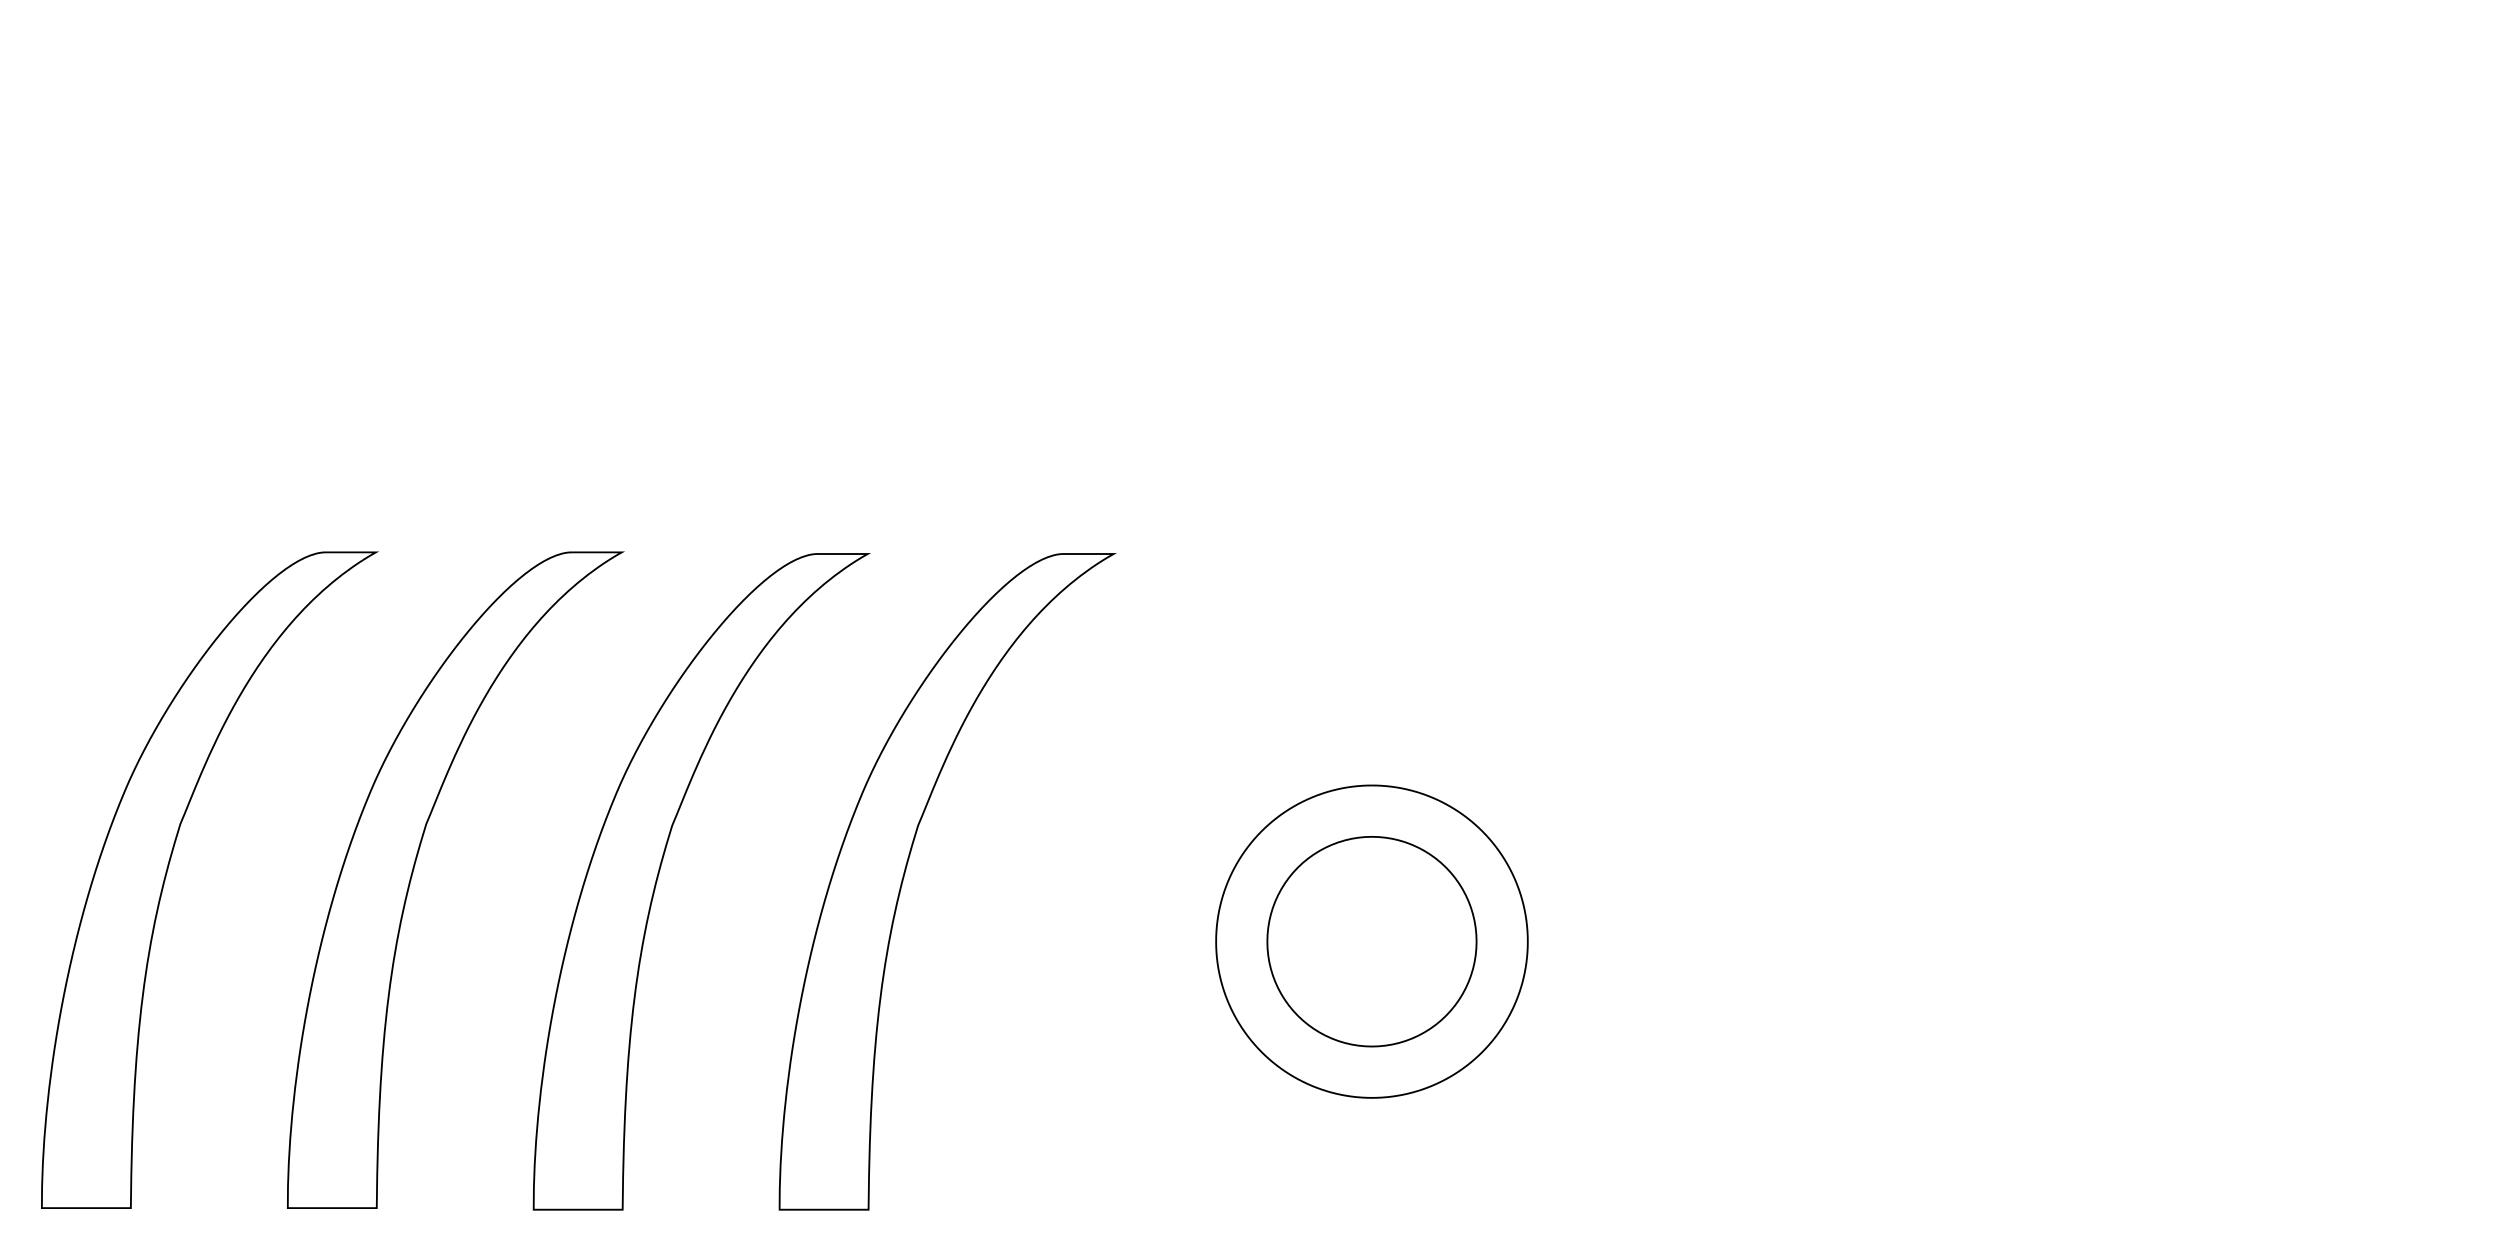
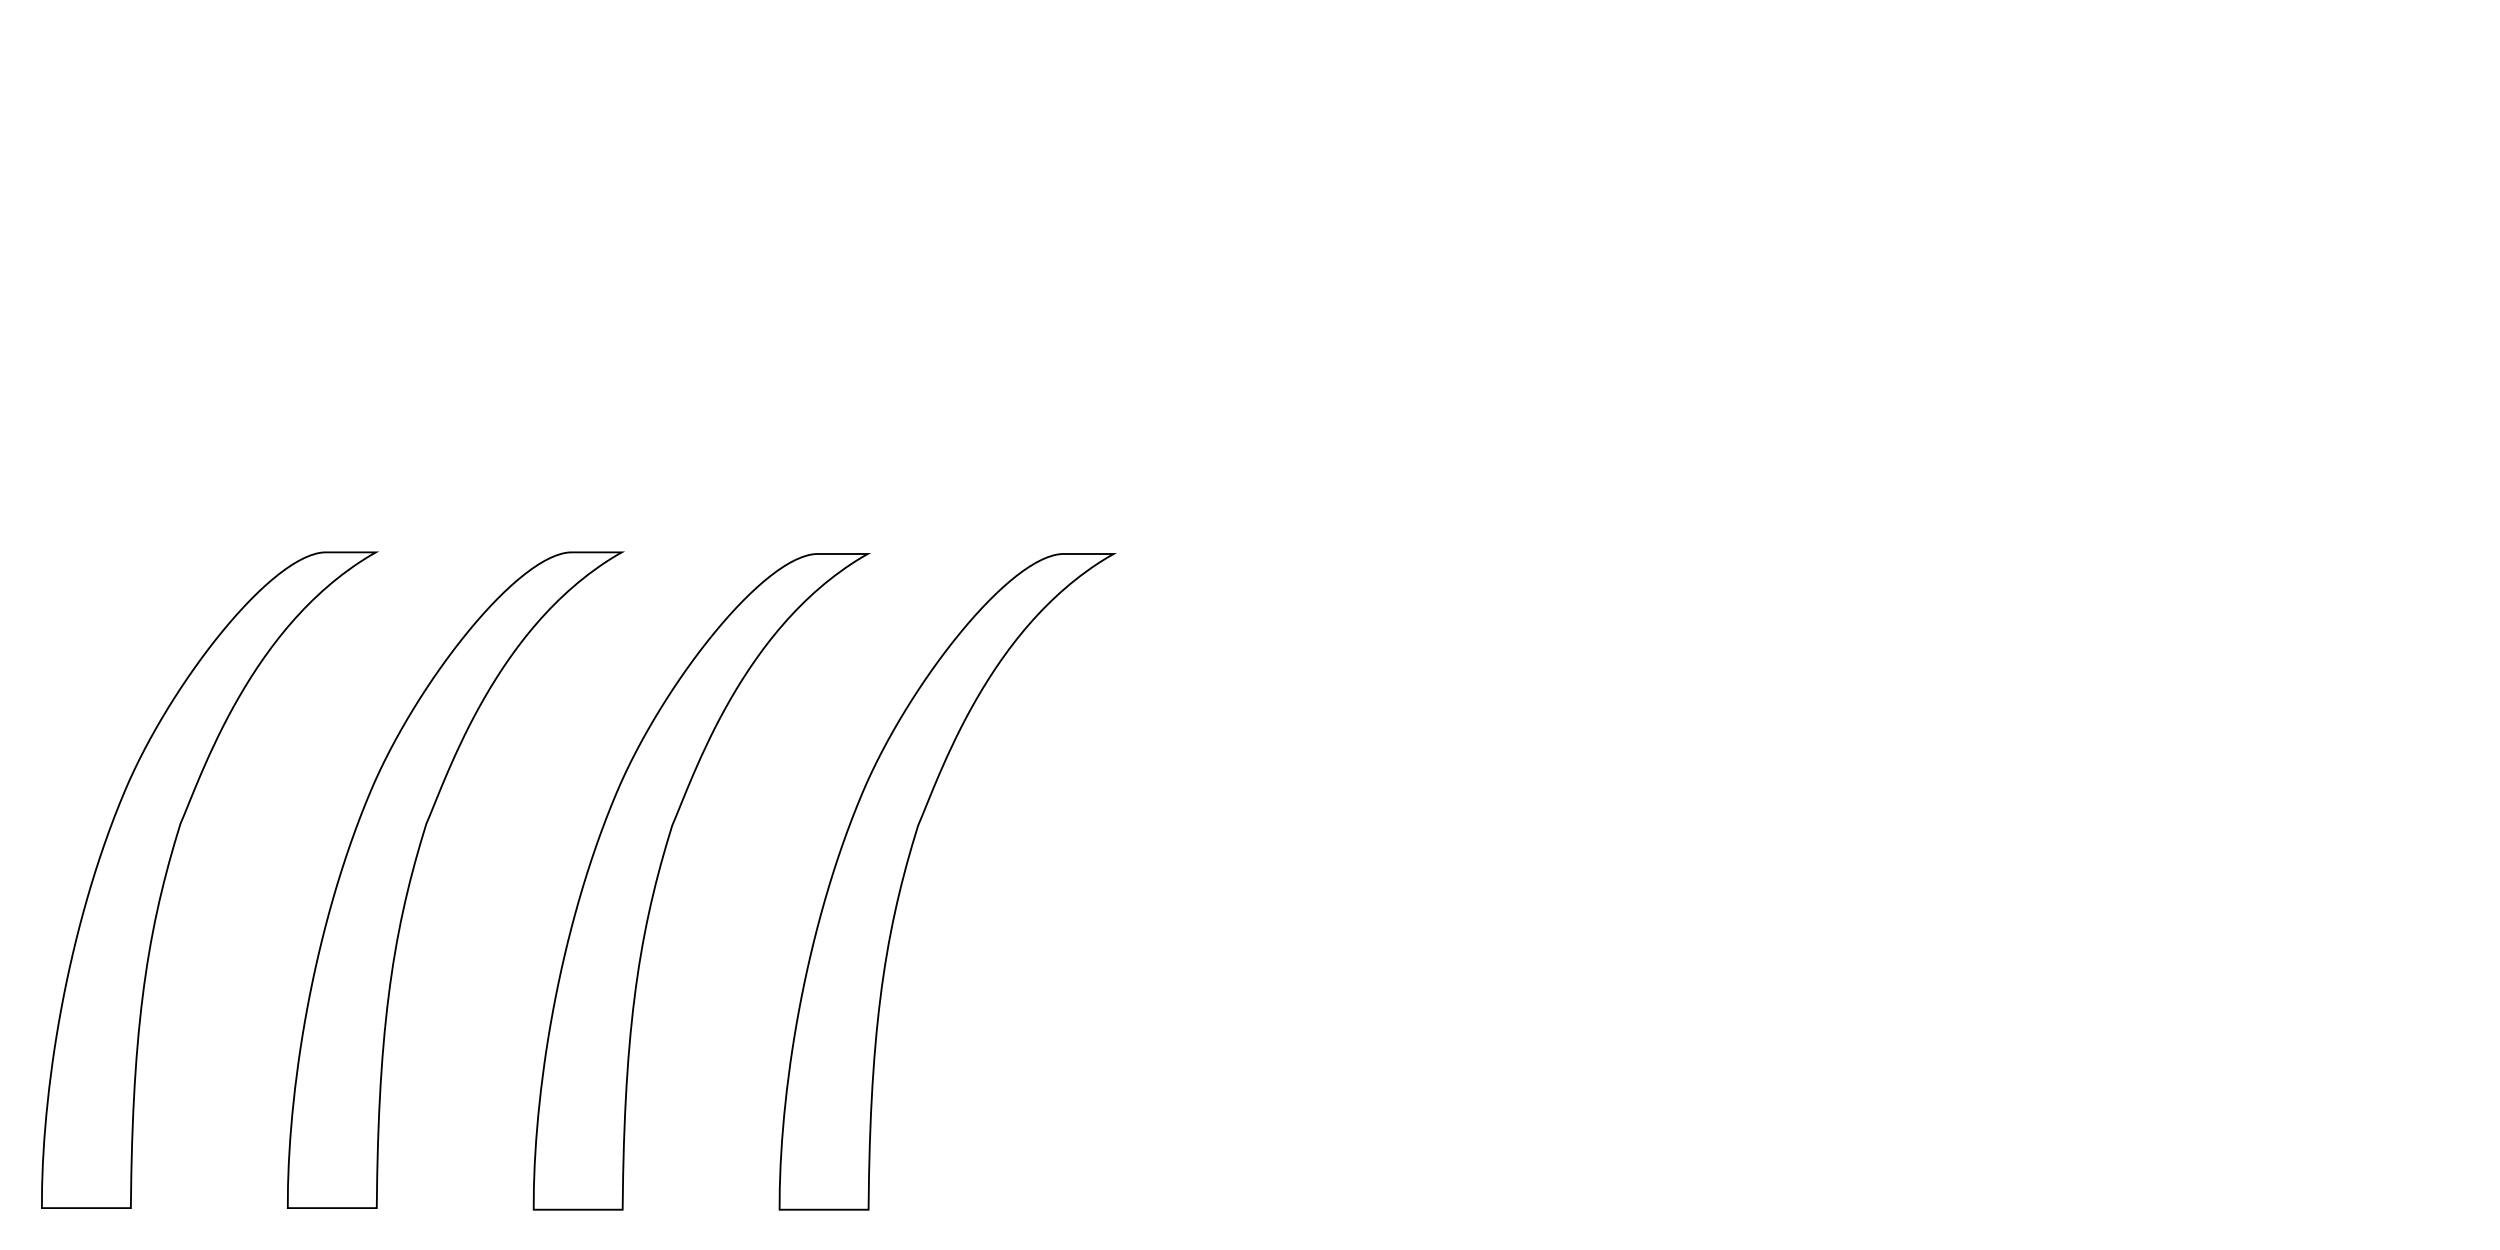
<svg xmlns="http://www.w3.org/2000/svg" width="4322.834" height="2161.417" id="svg2" version="1.1">
  <defs id="defs4" />
  <g id="layer1" transform="translate(0,1109.055)">
    <path style="fill:none;stroke:#000000;stroke-width:3.189;stroke-linecap:butt;stroke-linejoin:miter;stroke-miterlimit:4;stroke-opacity:1;stroke-dasharray:none" d="m 312.045,315.557 c 34.931,-79.817 121.752,-346.918 337.961,-469.514 l -85.466,0 C 472.839,-155.341 294.521,72.286 215.878,258.988 115.624,496.999 71.442,782.185 72.478,979.902 l 153.819,0 C 229.086,658.362 256.354,494.746 312.045,315.557 z" id="path4055" />
    <path style="fill:none;stroke:#000000;stroke-width:3.189;stroke-linecap:butt;stroke-linejoin:miter;stroke-miterlimit:4;stroke-opacity:1;stroke-dasharray:none" d="m 737.242,315.557 c 34.931,-79.817 121.752,-346.918 337.961,-469.514 l -85.467,0 c -91.7,-1.385 -270.019,226.242 -348.661,412.945 -100.254,238.011 -144.436,523.196 -143.4,720.913 l 153.82,0 c 2.788,-321.54 30.056,-485.155 85.747,-664.345 z" id="path4055-7" />
    <path style="fill:none;stroke:#000000;stroke-width:3.189;stroke-linecap:butt;stroke-linejoin:miter;stroke-miterlimit:4;stroke-opacity:1;stroke-dasharray:none" d="m 1162.439,318.381 c 34.931,-79.817 121.752,-346.918 337.961,-469.514 l -85.466,0 C 1323.233,-152.517 1144.915,75.11 1066.272,261.813 966.018,499.824 921.836,785.009 922.872,982.726 l 153.819,0 c 2.788,-321.539 30.056,-485.155 85.747,-664.345 z" id="path4055-2" />
    <path style="fill:none;stroke:#000000;stroke-width:3.189;stroke-linecap:butt;stroke-linejoin:miter;stroke-miterlimit:4;stroke-opacity:1;stroke-dasharray:none" d="m 1587.636,318.381 c 34.931,-79.817 121.752,-346.918 337.961,-469.514 l -85.466,0 c -91.7,-1.385 -270.019,226.242 -348.661,412.945 -100.254,238.011 -144.436,523.196 -143.4,720.913 l 153.82,0 c 2.788,-321.539 30.056,-485.155 85.747,-664.345 z" id="path4055-7-0" />
-     <path style="fill:none;stroke:#000000;stroke-width:2.159;stroke-miterlimit:4;stroke-opacity:1;stroke-dasharray:none" id="path4117" d="m 2423.962,1533.506 a 182.434,182.434 0 1 1 -364.867,0 182.434,182.434 0 1 1 364.867,0 z" transform="matrix(1.477078,0,0,1.477078,-938.5526,-1745.854)" />
-     <path style="fill:none;stroke:#000000;stroke-width:3.216;stroke-miterlimit:4;stroke-opacity:1;stroke-dasharray:none" id="path4117-2" d="m 2423.962,1533.506 a 182.434,182.434 0 1 1 -364.867,0 182.434,182.434 0 1 1 364.867,0 z" transform="matrix(0.9915162,0,0,0.9915162,149.8471,-1001.243)" />
  </g>
</svg>
